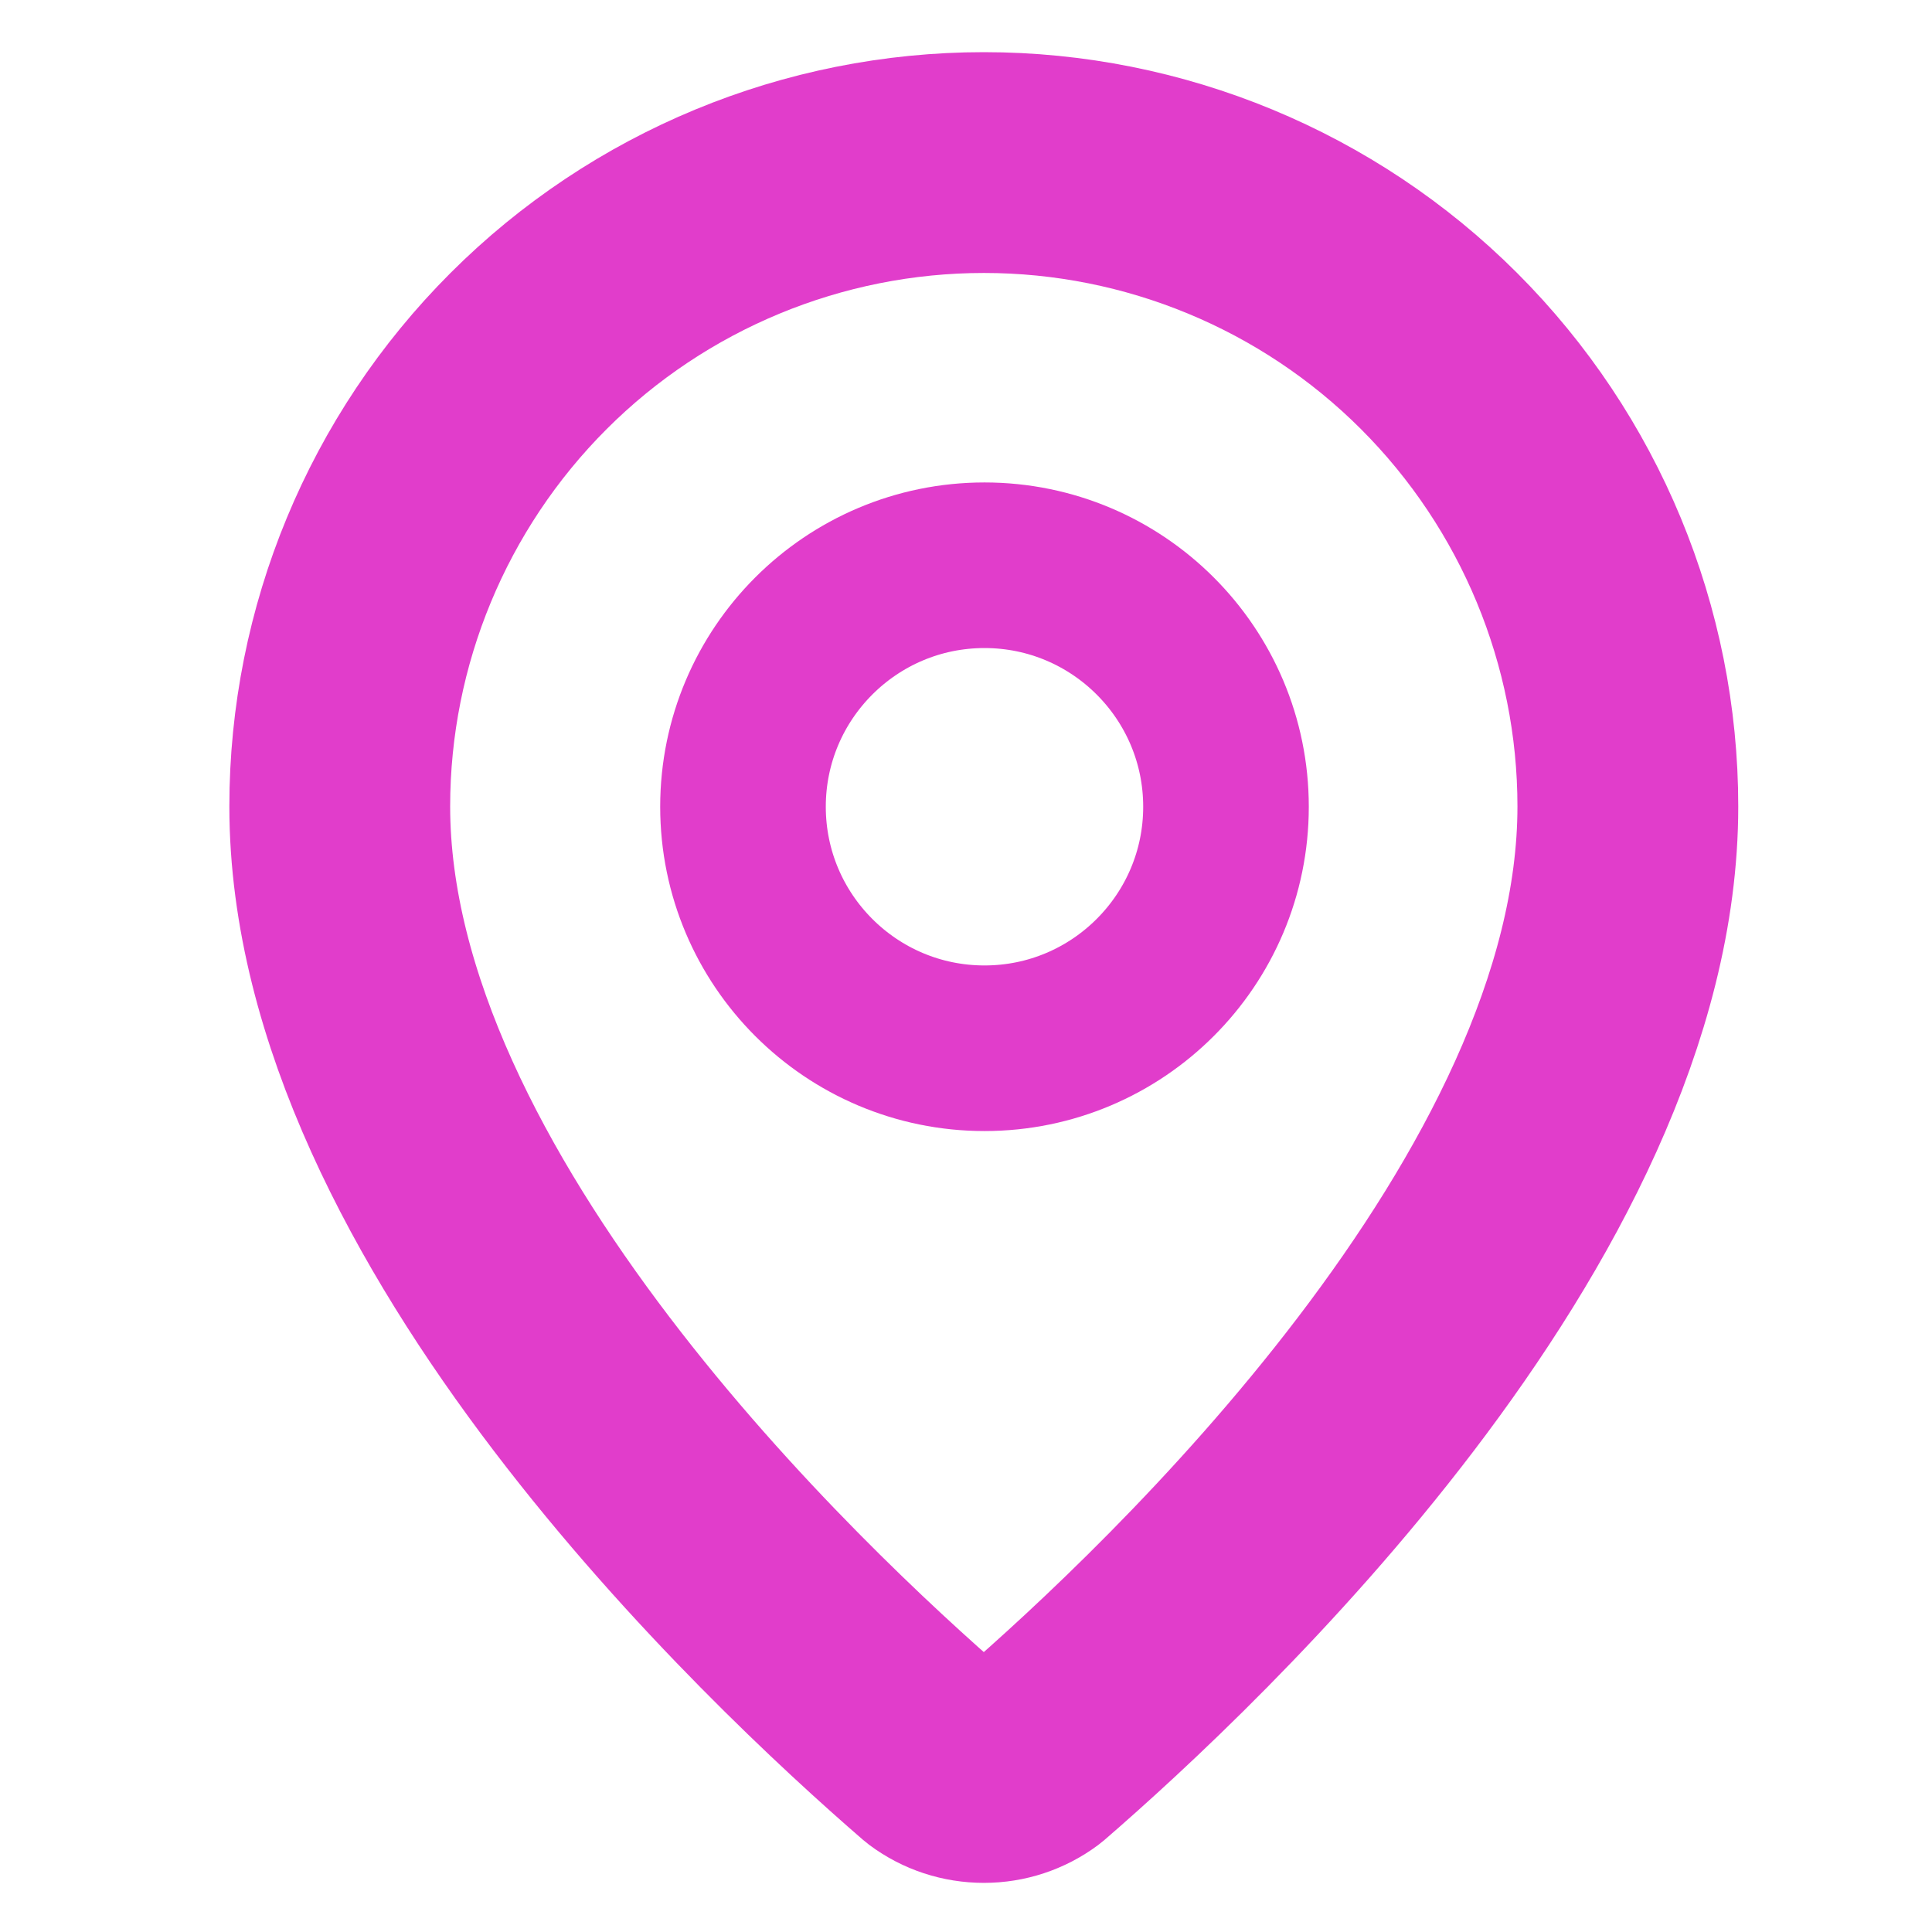
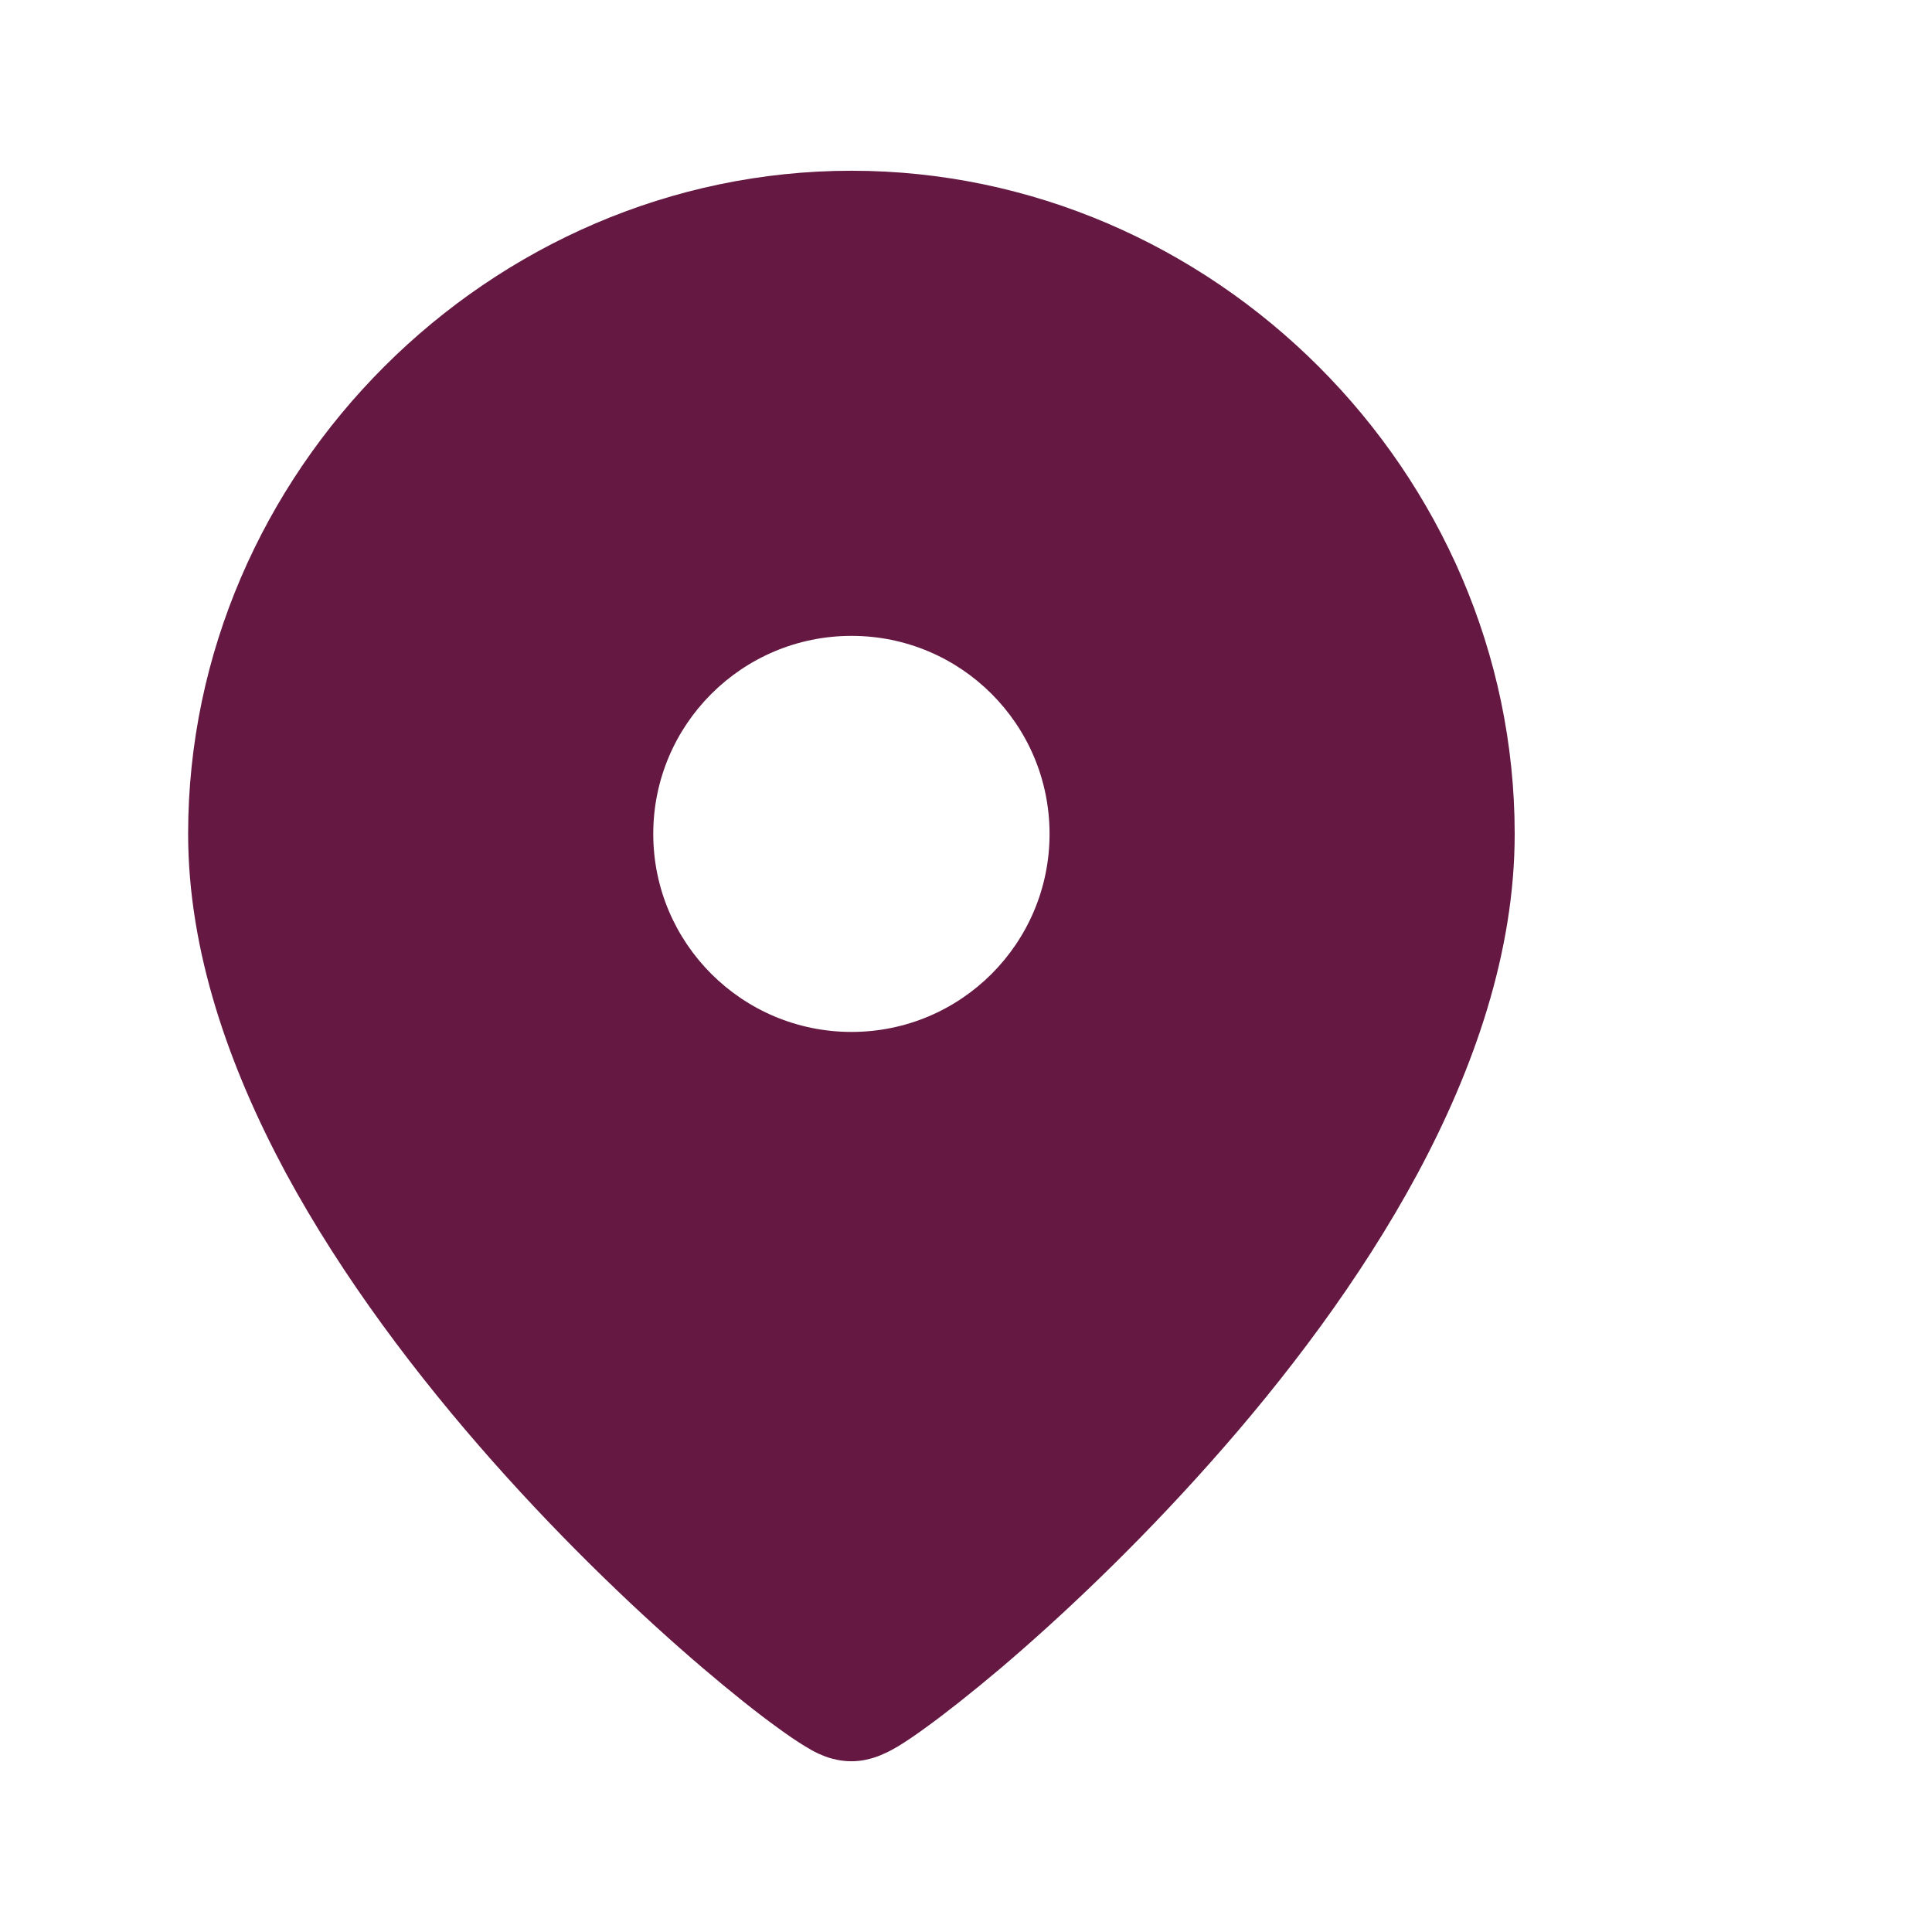
- <svg xmlns="http://www.w3.org/2000/svg" viewBox="0.8 0.7 7 7" fill="none">
-   <path d="M6.698 3.622C6.698 5.079 5.082 6.595 4.54 7.064C4.489 7.102 4.428 7.122 4.365 7.122C4.301 7.122 4.24 7.102 4.189 7.064C3.647 6.595 2.031 5.079 2.031 3.622C2.031 3.004 2.277 2.41 2.715 1.972C3.152 1.535 3.746 1.289 4.365 1.289C4.983 1.289 5.577 1.535 6.014 1.972C6.452 2.41 6.698 3.004 6.698 3.622Z" stroke="#E13DCB" stroke-width="0.8" stroke-linecap="round" stroke-linejoin="round" />
-   <path d="M4.367 4.498C4.85 4.498 5.242 4.106 5.242 3.623C5.242 3.14 4.85 2.748 4.367 2.748C3.884 2.748 3.492 3.14 3.492 3.623C3.492 4.106 3.884 4.498 4.367 4.498Z" stroke="#E13DCB" stroke-width="0.6" stroke-linecap="round" stroke-linejoin="round" />
+ <svg xmlns="http://www.w3.org/2000/svg" viewBox="0 0 8 8" fill="none">
+   <path fill-rule="evenodd" clip-rule="evenodd" d="M3.526 0.707C5.024 0.707 6.272 1.955 6.272 3.453C6.272 3.942 6.104 4.424 5.869 4.861C5.633 5.299 5.321 5.709 5.011 6.057C4.7 6.407 4.387 6.701 4.142 6.909C4.02 7.012 3.913 7.096 3.83 7.156C3.79 7.185 3.752 7.211 3.719 7.231C3.703 7.24 3.683 7.252 3.662 7.261C3.652 7.266 3.637 7.272 3.619 7.278C3.605 7.282 3.571 7.293 3.526 7.293C3.48 7.293 3.445 7.282 3.431 7.278C3.413 7.272 3.398 7.265 3.388 7.261C3.367 7.251 3.348 7.24 3.332 7.23C3.299 7.21 3.261 7.184 3.22 7.154C3.138 7.095 3.031 7.01 2.909 6.906C2.664 6.697 2.35 6.401 2.04 6.051C1.73 5.701 1.418 5.291 1.182 4.854C0.948 4.418 0.779 3.938 0.779 3.453C0.779 1.955 2.028 0.707 3.526 0.707ZM3.526 4.273C3.073 4.273 2.705 3.906 2.705 3.453C2.705 3 3.073 2.633 3.526 2.633C3.979 2.633 4.346 3 4.346 3.453C4.346 3.906 3.979 4.273 3.526 4.273Z" fill="#641842" />
</svg>
